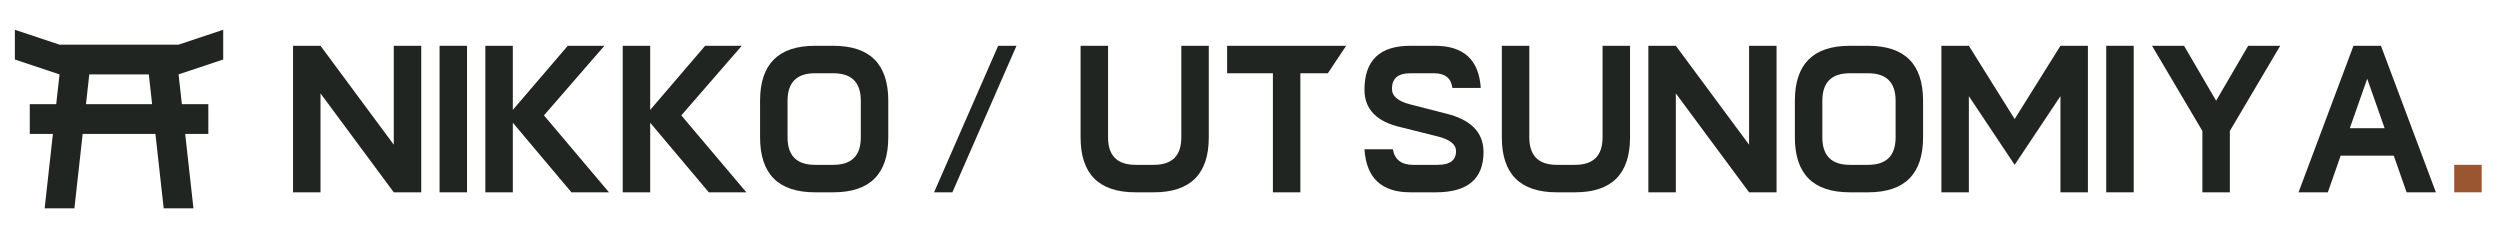
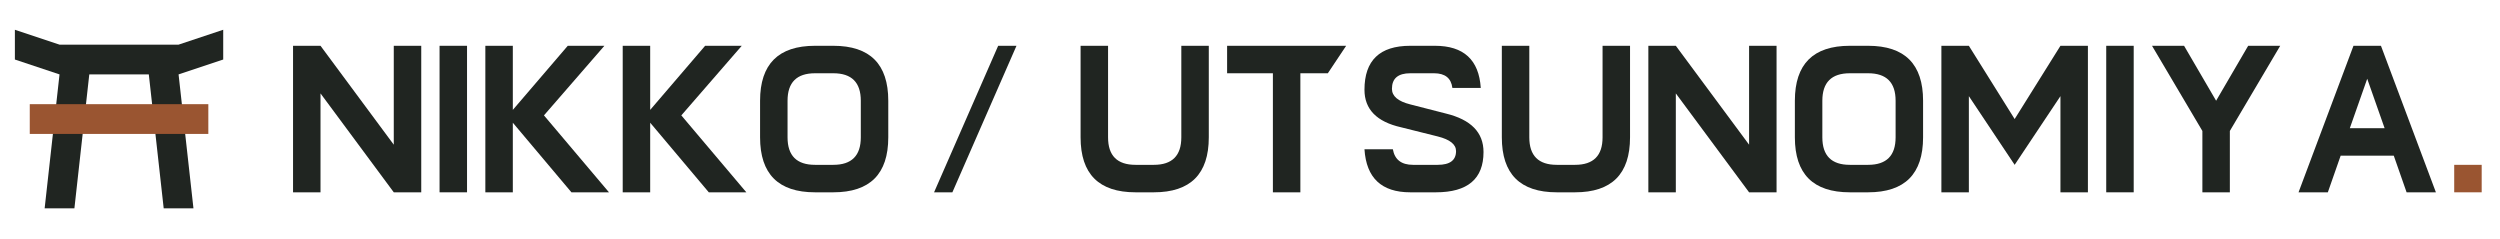
<svg xmlns="http://www.w3.org/2000/svg" width="273" height="26" viewBox="0 0 273 26" fill="#202521" role="img">
  <g transform="scale(1.625)">
    <path fill="#202521" d="m1 2 3 1h8l3-1v2l-3 1H4L1 4Zm3 3h2L5 14H3Zm6 0h2l1 9h-2Z" />
-     <path fill="#202521" d="M2 7h12v2H2z" />
+     <path fill="#9a5531" d="M2 7h12v2H2z" />
  </g>
  <path transform="translate(32 5)" fill-rule="evenodd" d="M0 16V0h3l8 10.8V0h3v16h-3L3 5.2V16Z" />
  <path transform="translate(48 5)" fill-rule="evenodd" d="M0 0h3v16H0z" />
  <path transform="translate(53 5)" fill-rule="evenodd" d="M0 0h3v7l6-7h4L6.4 7.6 13.5 16H9.4L3 8.4V16H0Z" />
  <path transform="translate(68 5)" fill-rule="evenodd" d="M0 0h3v7l6-7h4L6.4 7.6 13.5 16H9.4L3 8.4V16H0Z" />
  <path transform="translate(83 5)" fill-rule="evenodd" d="M6 0h2q6 0 6 6v4q0 6-6 6H6q-6 0-6-6V6q0-6 6-6Zm0 3q-3 0-3 3v4q0 3 3 3h2q3 0 3-3V6q0-3-3-3Z" />
  <path transform="translate(102 5)" d="M0 16 7 0h2L2 16Z" />
  <path transform="translate(118 5)" fill-rule="evenodd" d="M0 0h3v10q0 3 3 3h2q3 0 3-3V0h3v10q0 6-6 6H6q-6 0-6-6Z" />
  <path transform="translate(134 5)" fill-rule="evenodd" d="M0 0h13l-2 3H8v13H5V3H0z" />
  <path transform="translate(149 5)" fill-rule="evenodd" d="M12.7 4.6H9.6Q9.4 3 7.6 3H5q-2 0-2 1.7 0 1.2 2 1.7l3.9 1q4.1 1 4.1 4.2 0 4.4-5.2 4.4H5Q.3 16 0 11.3h3.1Q3.4 13 5.3 13H8q2 0 2-1.5 0-1.1-2-1.6l-4-1Q0 8 0 4.8 0 0 5 0h2.7q4.7 0 5 4.6Z" />
  <path transform="translate(164 5)" fill-rule="evenodd" d="M0 0h3v10q0 3 3 3h2q3 0 3-3V0h3v10q0 6-6 6H6q-6 0-6-6Z" />
  <path transform="translate(180 5)" fill-rule="evenodd" d="M0 16V0h3l8 10.8V0h3v16h-3L3 5.2V16Z" />
  <path transform="translate(196 5)" fill-rule="evenodd" d="M6 0h2q6 0 6 6v4q0 6-6 6H6q-6 0-6-6V6q0-6 6-6Zm0 3q-3 0-3 3v4q0 3 3 3h2q3 0 3-3V6q0-3-3-3Z" />
  <path transform="translate(212 5)" fill-rule="evenodd" d="M0 16V0h3l5 8 5-8h3v16h-3V5.5L8 13 3 5.5V16Z" />
  <path transform="translate(230 5)" fill-rule="evenodd" d="M0 0h3v16H0z" />
  <path transform="translate(235 5)" fill-rule="evenodd" d="M0 0h3.5L7 6l3.5-6H14L8.5 9.3V16h-3V9.3Z" />
  <path transform="translate(251 5)" fill-rule="evenodd" d="M0 16 6 0h3l6 16h-3.2l-1.4-4H4.6l-1.4 4ZM5.6 9h3.8L7.5 3.6Z" />
  <rect x="268" y="18" width="3" height="3" fill="#9a5531" />
</svg>
